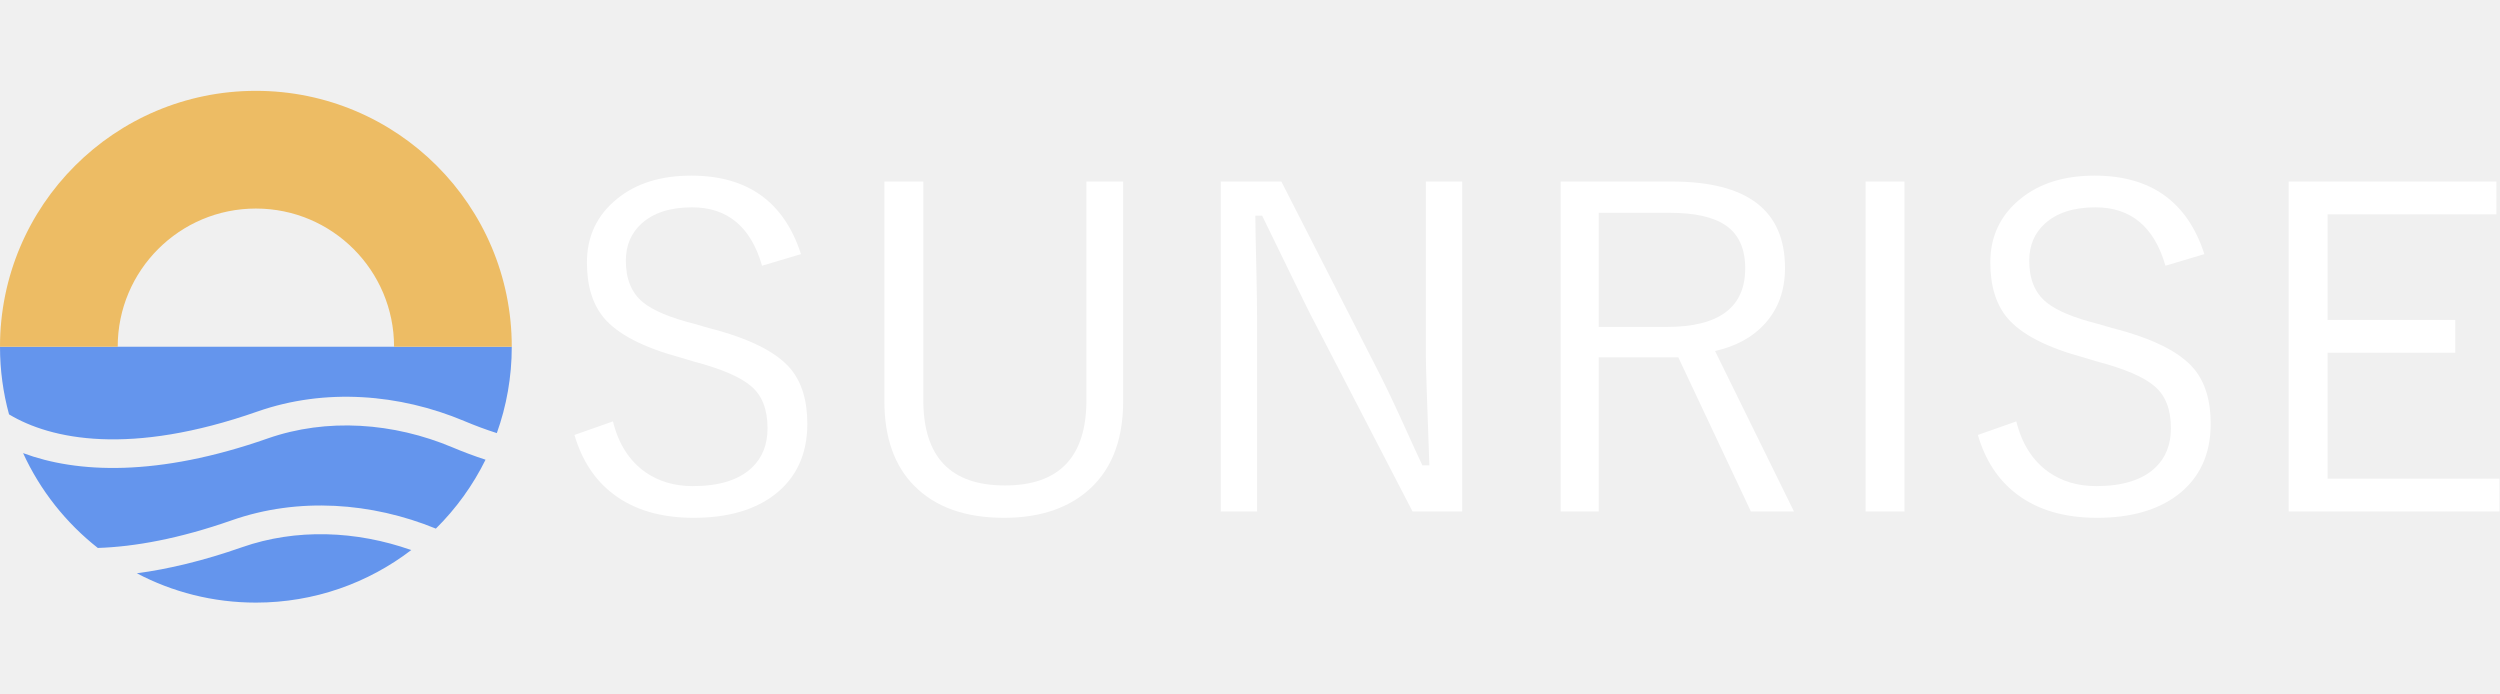
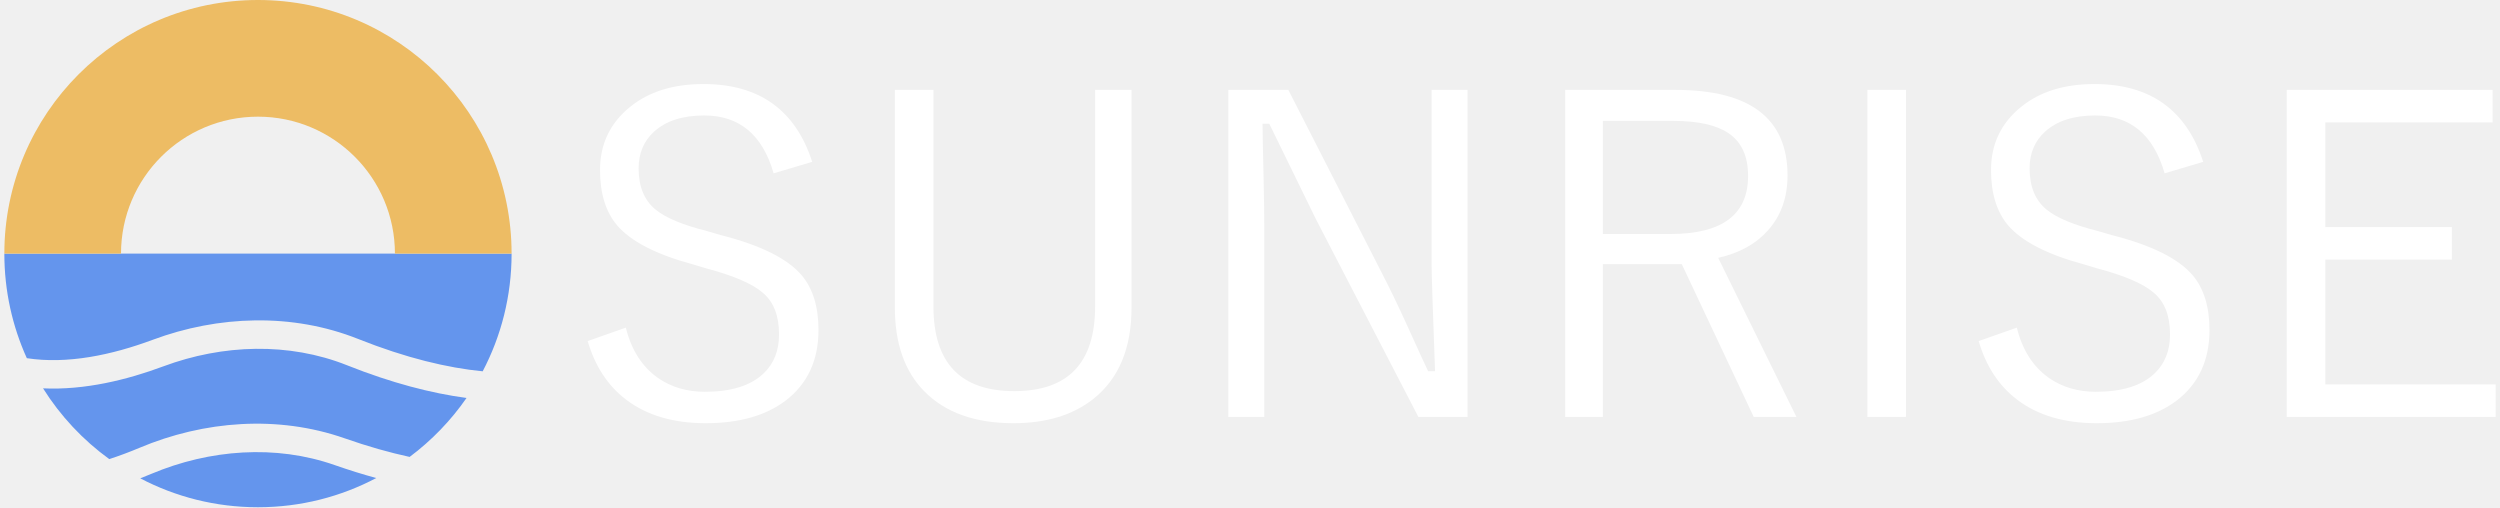
- <svg xmlns="http://www.w3.org/2000/svg" width="1954" height="542" viewBox="0 0 1954 542" fill="none">
-   <path fill-rule="evenodd" clip-rule="evenodd" d="M340.673 413.166C356.425 397.578 369.6 379.391 379.502 359.301C370.581 356.411 361.939 353.141 353.695 349.672C307.626 330.287 255.544 326.456 209.101 342.735C123.078 372.887 59.967 369.804 18.051 354.15C31.393 383.298 51.533 408.684 76.443 428.28C105.332 427.314 140.054 421.074 181.205 406.65C233.2 388.425 290.501 392.637 340.673 413.166ZM321.432 429.929C278.526 414.769 231.467 412.885 189.101 427.735C158.928 438.311 131.573 444.799 106.963 448.088C134.755 462.719 166.41 471 200 471C245.669 471 287.763 455.693 321.432 429.929ZM362.941 329.107C371.25 332.603 379.741 335.782 388.319 338.511C395.881 317.421 400 294.691 400 271H0C0 289.305 2.459 307.036 7.065 323.88C39.802 343.56 101.718 356.522 201.205 321.65C253.986 303.15 312.233 307.769 362.941 329.107Z" fill="#6495ED" />
-   <path fill-rule="evenodd" clip-rule="evenodd" d="M0 271C0 160.543 89.543 71 200 71C310.457 71 400 160.543 400 271H307.999C307.999 211.354 259.646 163.001 199.999 163.001C140.353 163.001 91.999 211.354 91.999 271H0Z" fill="#EDBC64" />
-   <path d="M1951.17 141.886V167.521H1819.23V250.064H1919.04V275.699H1819.23V374.136H1953.56V399.77H1788.81V141.886H1951.17Z" fill="white" />
-   <path d="M1722.94 198.625L1692.52 207.683C1683.74 177.263 1665.51 162.053 1637.83 162.053C1620.74 162.053 1607.52 166.325 1598.18 174.87C1590.09 182.276 1586.05 191.903 1586.05 203.752C1586.05 218.107 1590.49 228.931 1599.38 236.222C1607.24 242.717 1620.68 248.356 1639.71 253.141L1650.82 256.388C1682.26 264.364 1703.57 274.959 1714.73 288.175C1723.51 298.657 1727.89 313.012 1727.89 331.241C1727.89 355.167 1719.23 373.738 1701.92 386.954C1686.19 398.803 1665.23 404.727 1639.03 404.727C1613.39 404.727 1592.43 398.518 1576.14 386.099C1561.78 375.162 1551.7 359.781 1545.89 339.957L1575.96 329.361C1580.29 346.907 1588.72 360.123 1601.26 369.01C1611.74 376.301 1624.1 379.947 1638.34 379.947C1658.96 379.947 1674.34 375.162 1684.48 365.592C1692.69 357.844 1696.79 347.533 1696.79 334.659C1696.79 319.962 1692.52 309.025 1683.97 301.847C1675.65 294.669 1660.67 288.232 1639.03 282.536L1628.77 279.459C1599.72 271.598 1579.78 261.287 1568.96 248.527C1560.07 237.931 1555.63 223.462 1555.63 205.119C1555.63 184.725 1563.49 168.148 1579.21 155.388C1594.02 143.311 1613.33 137.273 1637.15 137.273C1681.12 137.273 1709.72 157.724 1722.94 198.625Z" fill="white" />
-   <path d="M1488.55 141.886V399.77H1458.14V141.886H1488.55Z" fill="white" />
-   <path d="M1219.82 141.886H1306.64C1365.65 141.886 1395.16 164.388 1395.16 209.391C1395.16 226.822 1389.98 241.291 1379.61 252.799C1370.15 263.394 1357.11 270.572 1340.47 274.332L1402.17 399.77H1368.5L1311.76 279.288H1249.56V399.77H1219.82V141.886ZM1249.56 166.325V255.533H1302.71C1343.61 255.533 1364.06 240.266 1364.06 209.732C1364.06 194.238 1358.93 183.015 1348.68 176.066C1339.11 169.572 1324.52 166.325 1304.93 166.325H1249.56Z" fill="white" />
-   <path d="M1142.84 141.886V399.77H1104.04L1023.21 243.741C1021.95 241.348 1009.71 216.283 986.465 168.546H981.167C981.167 174.471 981.452 189.225 982.022 212.809C982.363 228.075 982.534 240.95 982.534 251.431V399.77H954.165V141.886H1001.5L1075.33 286.465C1081.48 298.314 1088.26 312.385 1095.67 328.677C1104.44 348.045 1109.8 359.723 1111.73 363.711H1117.2C1115.38 314.606 1114.47 286.408 1114.47 279.117V141.886H1142.84Z" fill="white" />
-   <path d="M877.863 141.886V313.638C877.863 345.539 867.894 369.464 847.956 385.415C831.778 398.289 810.7 404.726 784.724 404.726C754.418 404.726 731.005 396.352 714.485 379.604C698.991 363.882 691.243 341.893 691.243 313.638V141.886H721.663V312.613C721.663 357.16 742.911 379.433 785.408 379.433C827.904 379.433 849.152 357.16 849.152 312.613V141.886H877.863Z" fill="white" />
-   <path d="M626.049 198.625L595.63 207.683C586.857 177.263 568.628 162.053 540.943 162.053C523.853 162.053 510.637 166.325 501.295 174.87C493.205 182.276 489.161 191.903 489.161 203.752C489.161 218.107 493.604 228.931 502.491 236.222C510.352 242.717 523.796 248.356 542.823 253.141L553.931 256.388C585.376 264.364 606.681 274.959 617.846 288.175C626.619 298.657 631.006 313.012 631.006 331.241C631.006 355.167 622.347 373.738 605.029 386.954C589.307 398.803 568.343 404.727 542.139 404.727C516.504 404.727 495.541 398.518 479.249 386.099C464.893 375.162 454.811 359.781 449 339.957L479.078 329.361C483.407 346.907 491.838 360.123 504.371 369.01C514.852 376.301 527.214 379.947 541.455 379.947C562.077 379.947 577.458 375.162 587.598 365.592C595.801 357.844 599.902 347.533 599.902 334.659C599.902 319.962 595.63 309.025 587.085 301.847C578.768 294.669 563.786 288.232 542.139 282.536L531.885 279.459C502.833 271.598 482.895 261.287 472.071 248.527C463.184 237.931 458.741 223.462 458.741 205.119C458.741 184.725 466.602 168.148 482.325 155.388C497.136 143.311 516.447 137.273 540.259 137.273C584.237 137.273 612.833 157.724 626.049 198.625Z" fill="white" />
+ <svg xmlns="http://www.w3.org/2000/svg" width="345" height="70" viewBox="0 0 345 70" fill="none">
+   <path fill-rule="evenodd" clip-rule="evenodd" d="M56.53 63.055C59.566 60.786 62.221 58.037 64.382 54.919C59.521 54.269 54.024 52.849 47.881 50.402C39.88 47.215 30.745 47.502 22.548 50.554C17.515 52.428 11.678 53.858 5.941 53.592C8.335 57.404 11.444 60.721 15.079 63.356C16.492 62.898 17.891 62.37 19.262 61.794C28.136 58.06 38.329 57.251 47.566 60.489C50.774 61.613 53.759 62.454 56.53 63.055ZM51.922 65.969C50.079 65.467 48.166 64.873 46.184 64.179C38.056 61.33 28.942 62 20.88 65.393C20.38 65.603 19.872 65.809 19.355 66.01C24.21 68.558 29.736 70 35.6 70C41.495 70 47.049 68.543 51.922 65.969ZM49.416 46.773C56.06 49.42 61.769 50.768 66.612 51.241C69.159 46.387 70.6 40.862 70.6 35H0.6C0.6 40.145 1.71 45.03 3.703 49.43C9.267 50.284 15.393 49.008 21.082 46.89C30.105 43.532 40.323 43.151 49.416 46.773Z" fill="#6495ED" />
+   <path fill-rule="evenodd" clip-rule="evenodd" d="M0.6 35C0.6 15.67 16.27 0 35.6 0C54.93 0 70.6 15.67 70.6 35H54.5C54.5 24.562 46.038 16.1 35.6 16.1C25.162 16.1 16.7 24.562 16.7 35H0.6Z" fill="#EDBC64" />
+   <path d="M343.98 12.405V16.891H320.892V31.336H338.358V35.822H320.892V53.049H344.399V57.535H315.568V12.405H343.98Z" fill="white" />
+   <path d="M304.041 22.334L298.717 23.919C297.182 18.596 293.992 15.934 289.147 15.934C286.156 15.934 283.843 16.682 282.208 18.177C280.793 19.473 280.085 21.158 280.085 23.231C280.085 25.744 280.862 27.638 282.418 28.914C283.793 30.05 286.146 31.037 289.476 31.875L291.42 32.443C296.923 33.839 300.651 35.693 302.605 38.006C304.14 39.84 304.908 42.352 304.908 45.542C304.908 49.729 303.393 52.979 300.362 55.292C297.611 57.366 293.942 58.402 289.356 58.402C284.87 58.402 281.201 57.316 278.35 55.142C275.838 53.228 274.073 50.537 273.057 47.068L278.32 45.213C279.078 48.284 280.553 50.597 282.747 52.152C284.581 53.428 286.744 54.066 289.236 54.066C292.845 54.066 295.537 53.228 297.311 51.554C298.747 50.198 299.465 48.393 299.465 46.14C299.465 43.568 298.717 41.654 297.222 40.398C295.766 39.142 293.144 38.016 289.356 37.019L287.562 36.48C282.477 35.105 278.988 33.3 277.094 31.067C275.539 29.213 274.761 26.681 274.761 23.471C274.761 19.902 276.137 17.001 278.889 14.768C281.481 12.654 284.86 11.598 289.027 11.598C296.723 11.598 301.728 15.176 304.041 22.334Z" fill="white" />
+   <path d="M263.023 12.405V57.535H257.699V12.405H263.023Z" fill="white" />
+   <path d="M215.994 12.405H231.187C241.515 12.405 246.679 16.343 246.679 24.218C246.679 27.269 245.772 29.801 243.957 31.815C242.303 33.669 240.02 34.925 237.109 35.583L247.905 57.535H242.013L232.084 36.45H221.198V57.535H215.994V12.405ZM221.198 16.682V32.293H230.499C237.657 32.293 241.236 29.622 241.236 24.278C241.236 21.567 240.339 19.603 238.544 18.386C236.869 17.25 234.317 16.682 230.888 16.682H221.198Z" fill="white" />
+   <path d="M202.523 12.405V57.535H195.735L181.588 30.23C181.369 29.811 179.226 25.425 175.158 17.071H174.231C174.231 18.107 174.281 20.689 174.381 24.817C174.441 27.488 174.47 29.741 174.47 31.576V57.535H169.506V12.405H177.79L190.71 37.706C191.787 39.78 192.973 42.242 194.269 45.094C195.804 48.483 196.741 50.527 197.08 51.225H198.037C197.718 42.631 197.559 37.697 197.559 36.42V12.405H202.523Z" fill="white" />
+   <path d="M156.151 12.405V42.462C156.151 48.044 154.406 52.231 150.917 55.023C148.086 57.276 144.397 58.402 139.851 58.402C134.548 58.402 130.451 56.937 127.56 54.006C124.848 51.254 123.492 47.406 123.492 42.462V12.405H128.816V42.282C128.816 50.078 132.534 53.976 139.971 53.976C147.408 53.976 151.126 50.078 151.126 42.282V12.405H156.151Z" fill="white" />
+   <path d="M112.084 22.334L106.76 23.919C105.225 18.596 102.035 15.934 97.19 15.934C94.199 15.934 91.886 16.682 90.251 18.177C88.836 19.473 88.128 21.158 88.128 23.231C88.128 25.744 88.905 27.638 90.461 28.914C91.836 30.05 94.189 31.037 97.519 31.875L99.463 32.443C104.966 33.839 108.694 35.693 110.648 38.006C112.183 39.84 112.951 42.352 112.951 45.542C112.951 49.729 111.436 52.979 108.405 55.292C105.653 57.366 101.985 58.402 97.399 58.402C92.913 58.402 89.244 57.316 86.393 55.142C83.881 53.228 82.117 50.537 81.1 47.068L86.363 45.213C87.121 48.284 88.596 50.597 90.79 52.152C92.624 53.428 94.787 54.066 97.279 54.066C100.888 54.066 103.58 53.228 105.354 51.554C106.79 50.198 107.508 48.393 107.508 46.14C107.508 43.568 106.76 41.654 105.265 40.398C103.809 39.142 101.187 38.016 97.399 37.019L95.605 36.48C90.52 35.105 87.031 33.3 85.137 31.067C83.582 29.213 82.804 26.681 82.804 23.471C82.804 19.902 84.18 17.001 86.931 14.768C89.523 12.654 92.903 11.598 97.07 11.598C104.766 11.598 109.771 15.176 112.084 22.334Z" fill="white" />
</svg>
